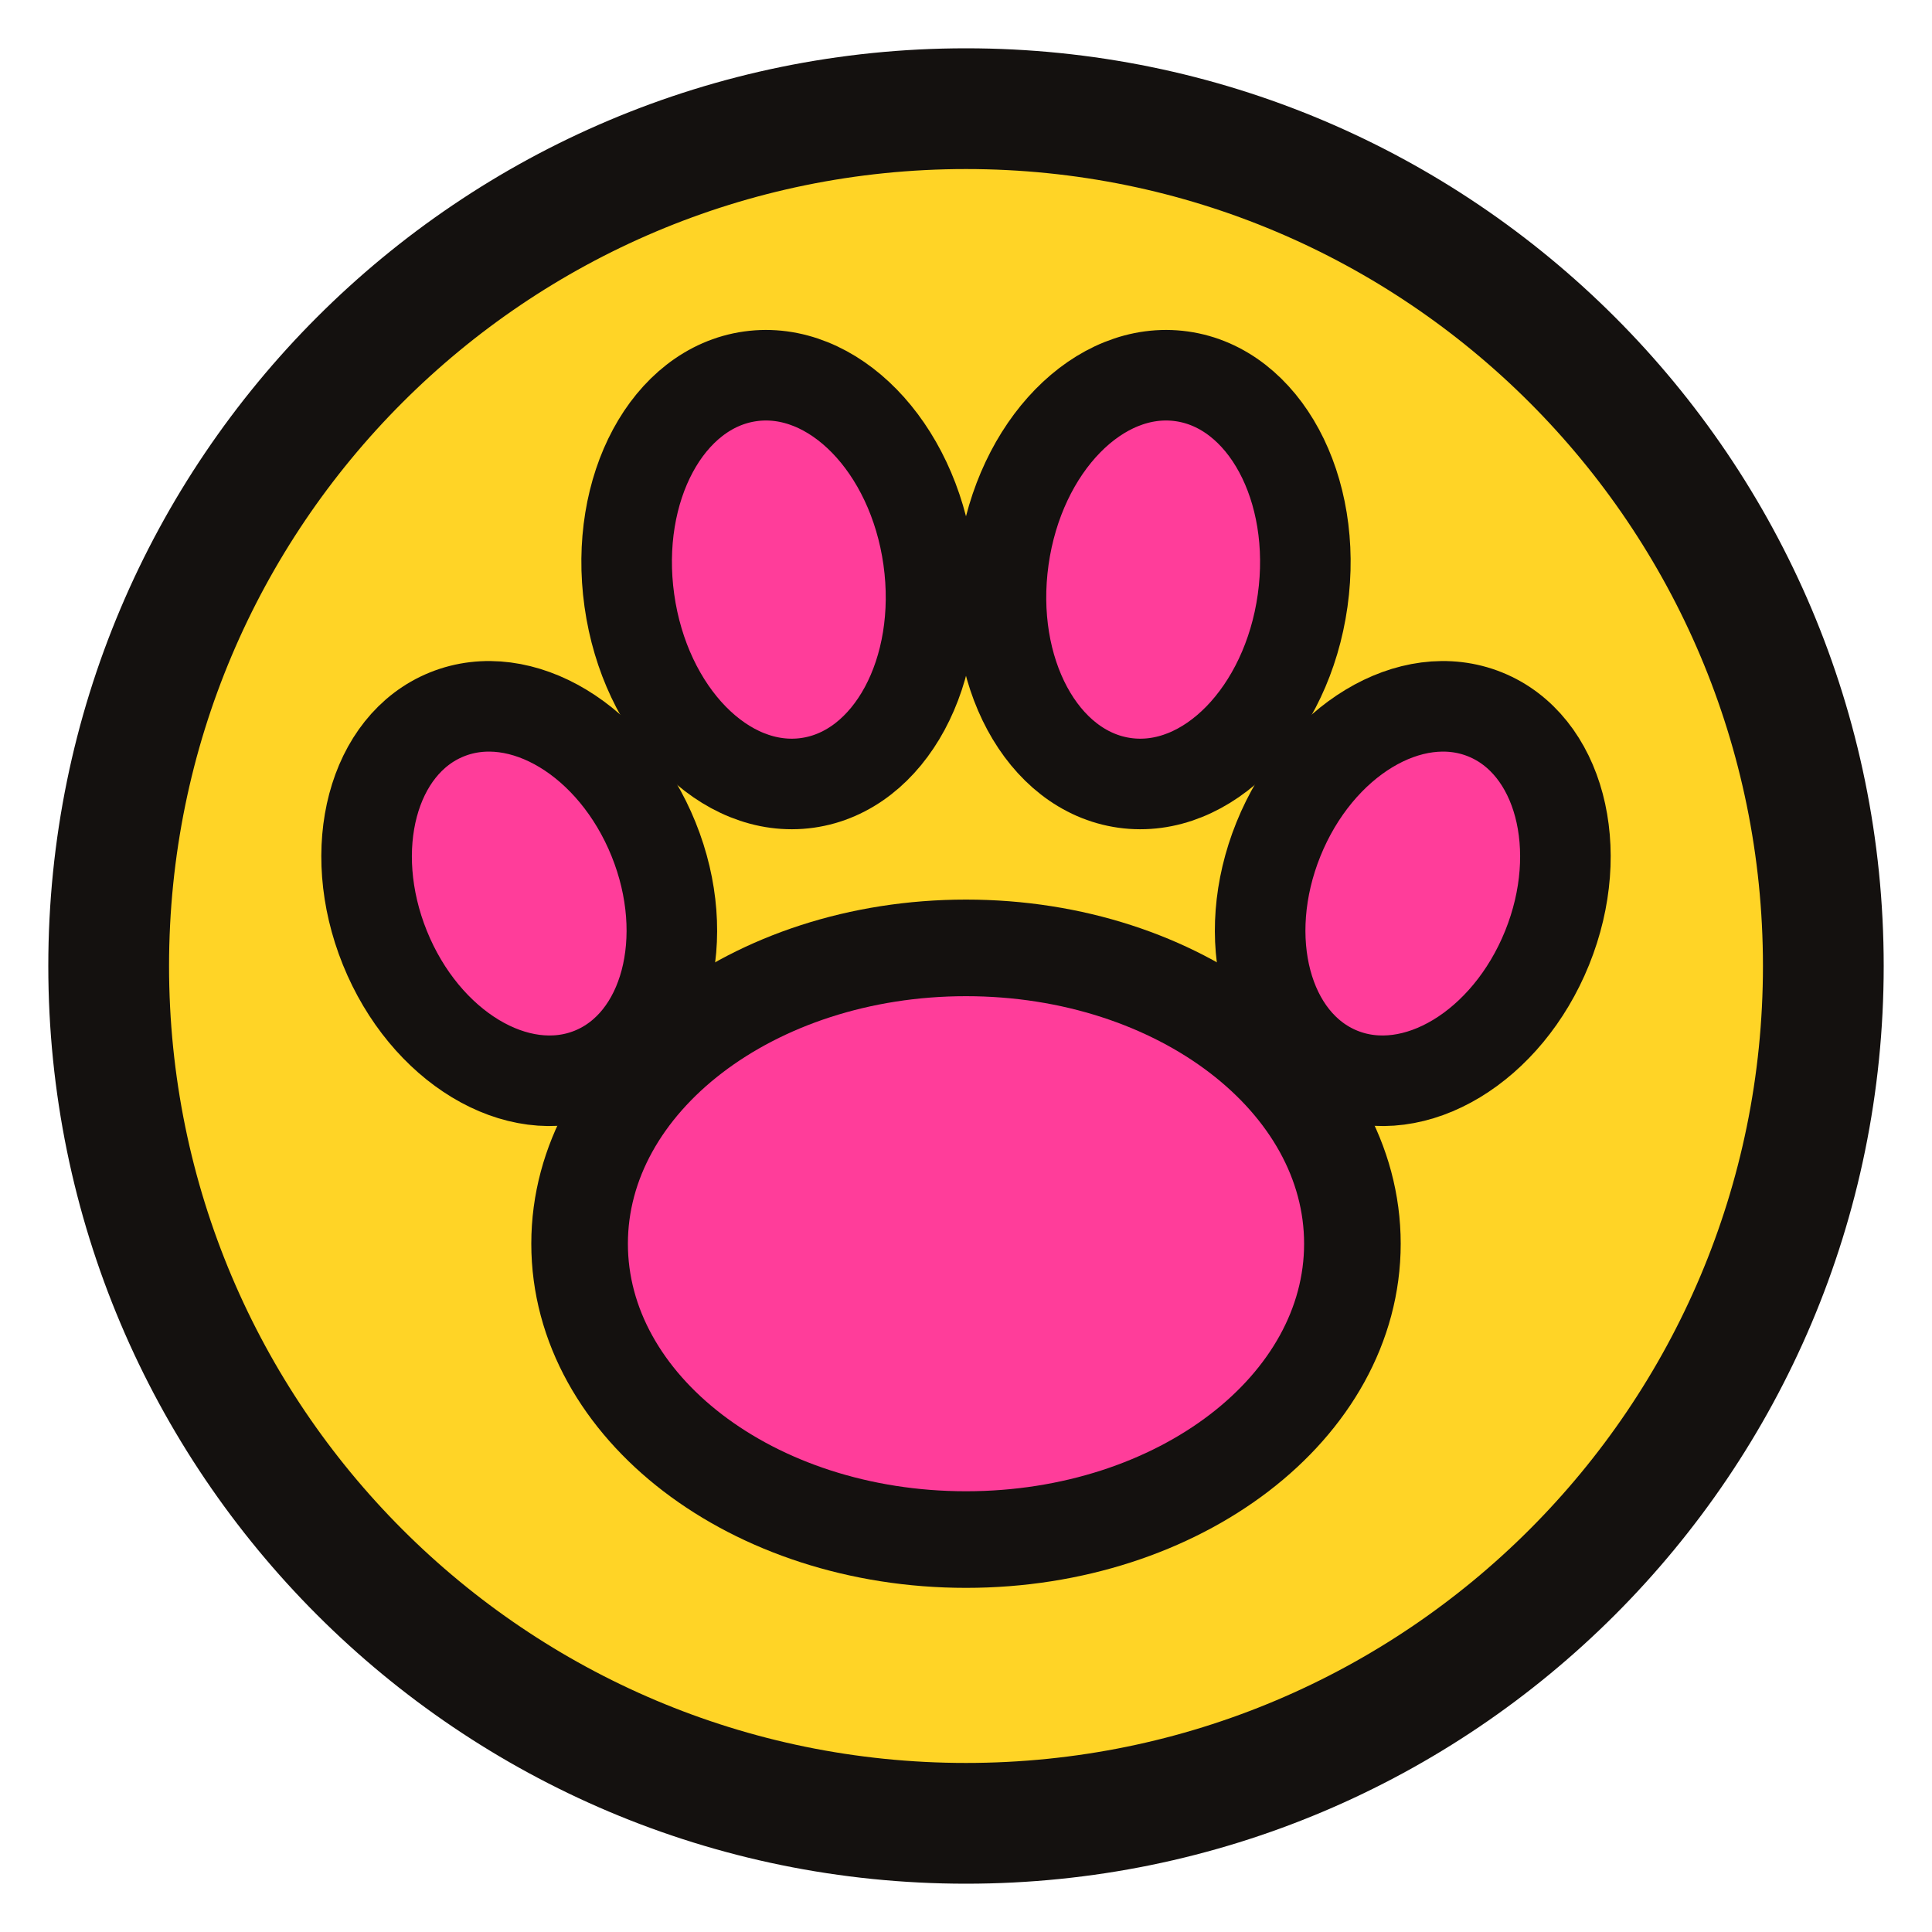
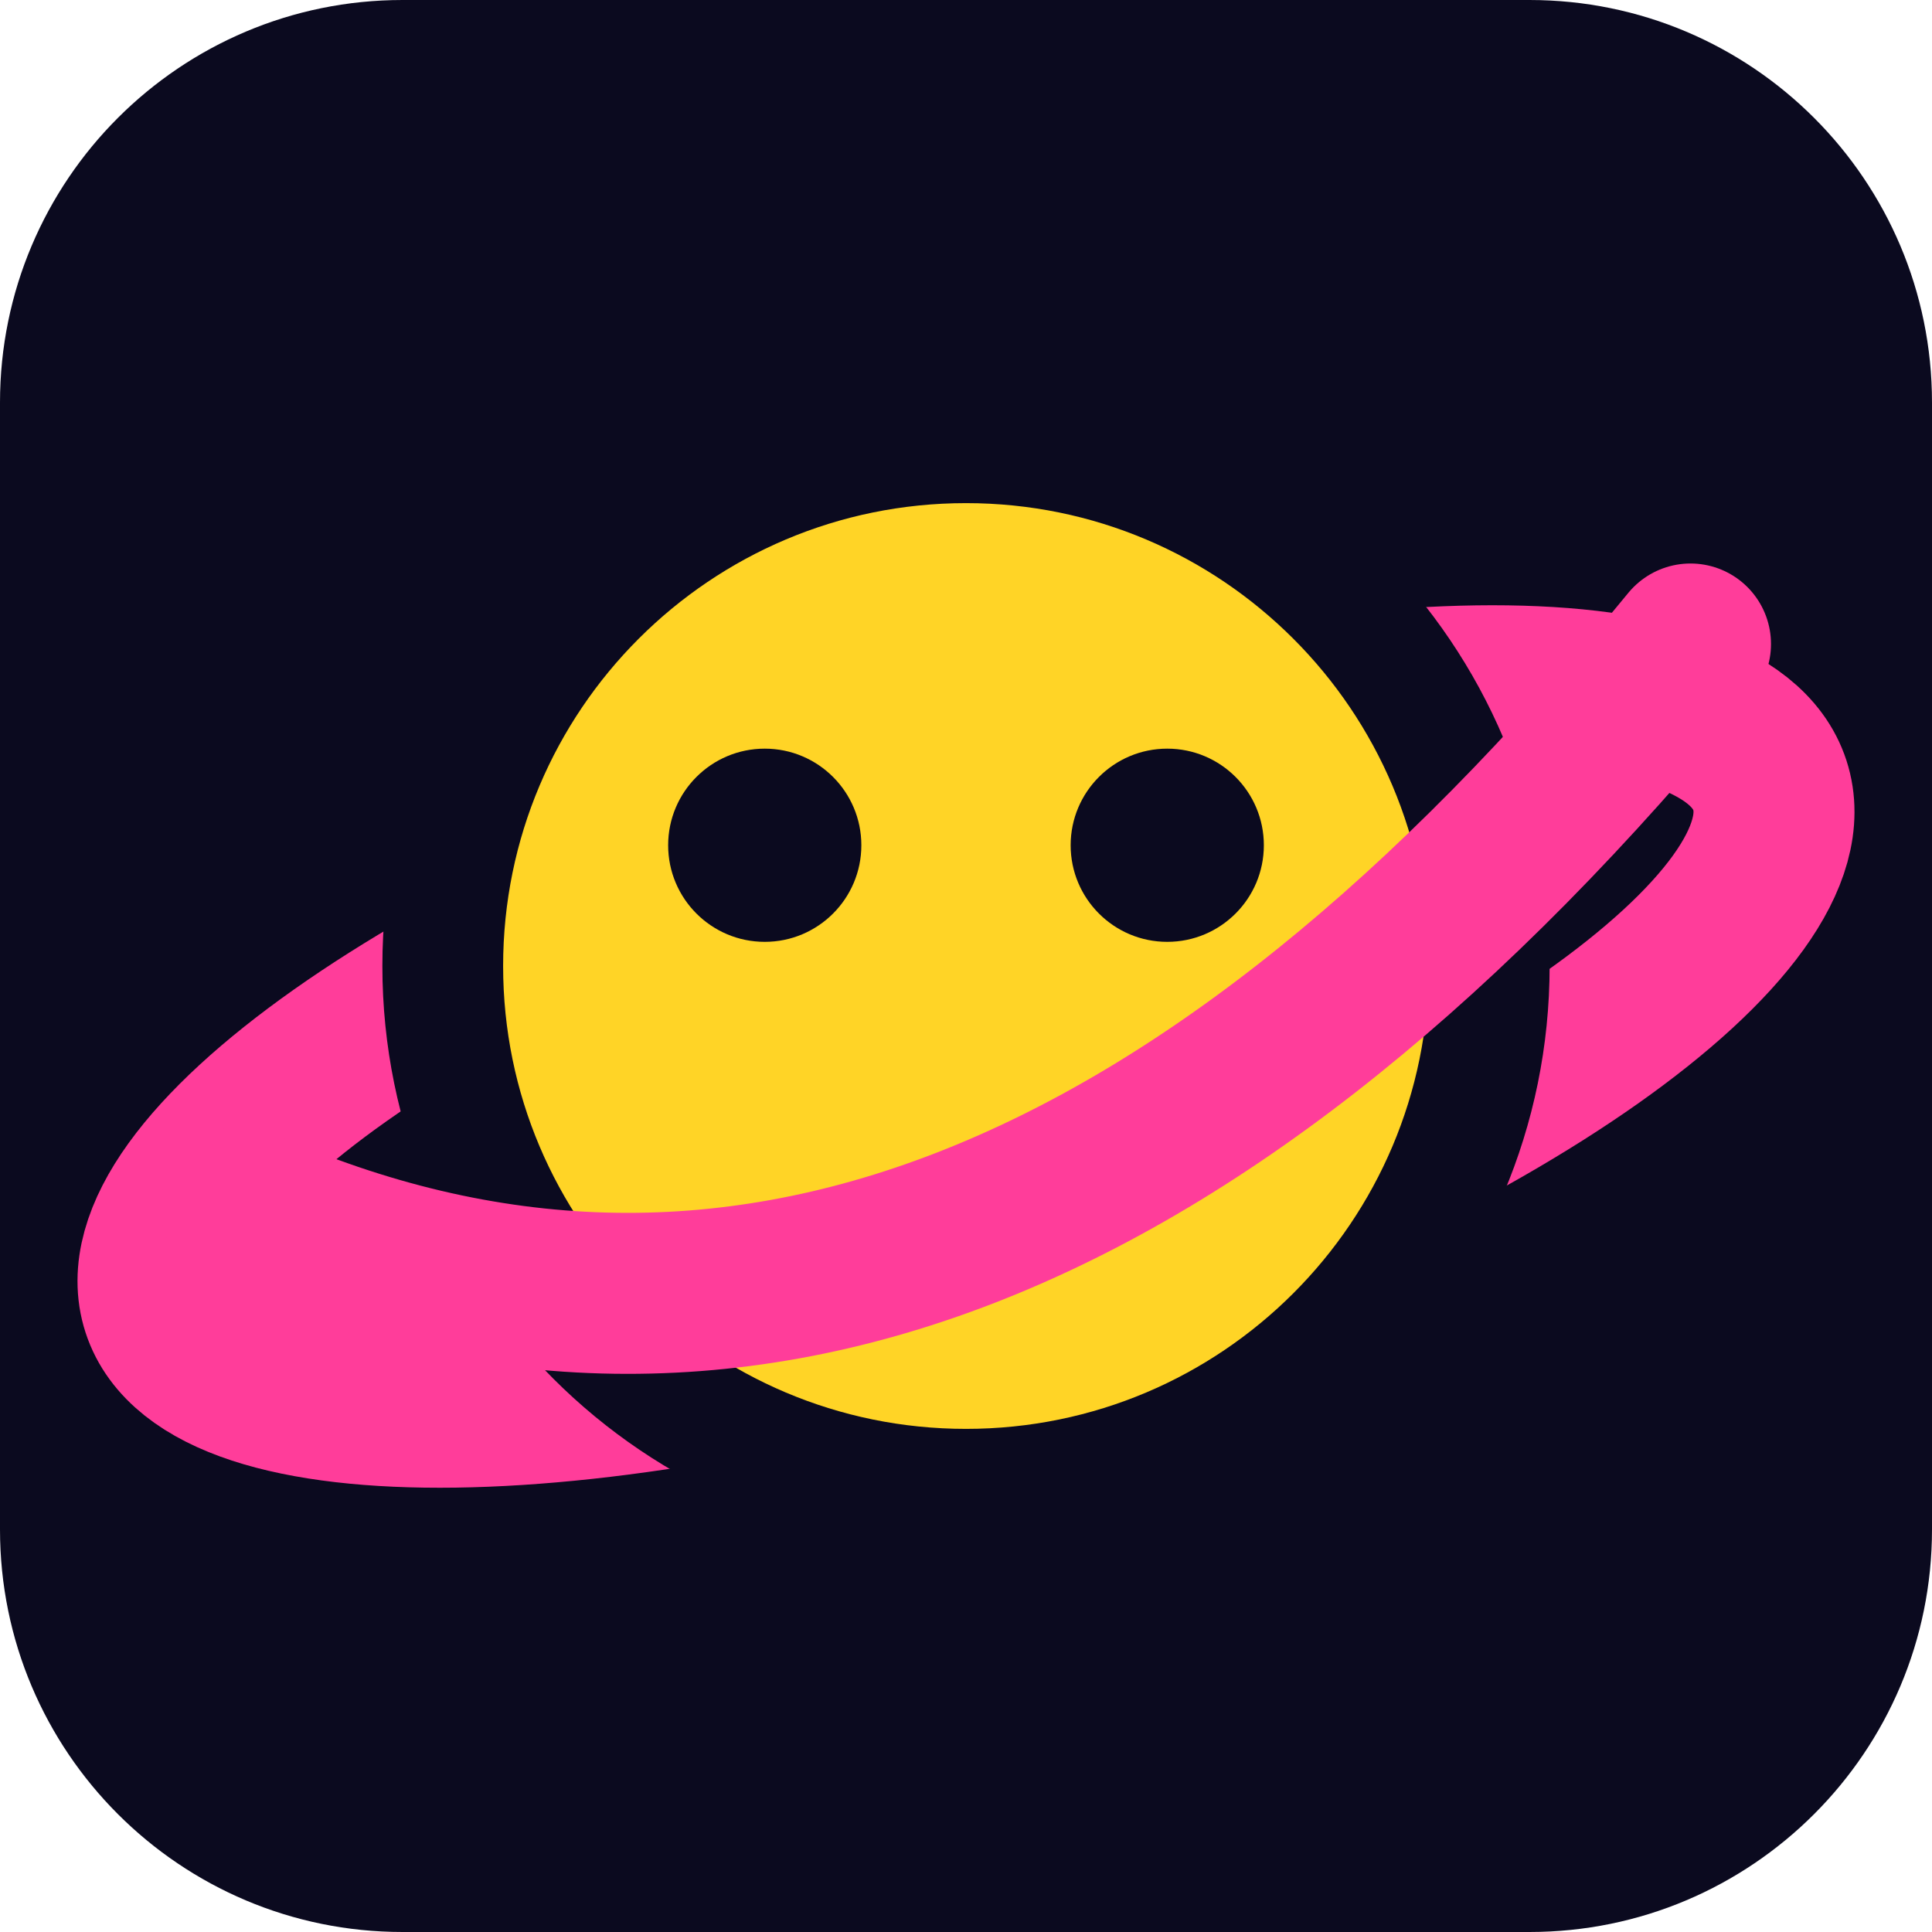
- <svg xmlns="http://www.w3.org/2000/svg" viewBox="0 0 32 32" width="32" height="32" role="img" aria-label="Pawprint">
-   <circle cx="16" cy="16" r="14.2" fill="#ffd426" stroke="#14110f" stroke-width="2" />
-   <ellipse cx="16" cy="20.6" rx="6.4" ry="4.9" fill="#ff3d9a" stroke="#14110f" stroke-width="1.6" />
-   <ellipse cx="8.6" cy="14.8" rx="2.4" ry="3.2" transform="rotate(-22 8.6 14.8)" fill="#ff3d9a" stroke="#14110f" stroke-width="1.5" />
-   <ellipse cx="12.9" cy="9.6" rx="2.5" ry="3.4" transform="rotate(-8 12.9 9.6)" fill="#ff3d9a" stroke="#14110f" stroke-width="1.5" />
-   <ellipse cx="19.1" cy="9.6" rx="2.5" ry="3.4" transform="rotate(8 19.1 9.6)" fill="#ff3d9a" stroke="#14110f" stroke-width="1.5" />
-   <ellipse cx="23.4" cy="14.8" rx="2.4" ry="3.2" transform="rotate(22 23.4 14.8)" fill="#ff3d9a" stroke="#14110f" stroke-width="1.5" />
+ <svg xmlns="http://www.w3.org/2000/svg" viewBox="0 0 48 48" width="48" height="48" role="img" aria-label="Orbit Pad">
+   <rect width="48" height="48" rx="10" fill="#0b0a1f" />
+   <ellipse cx="24" cy="26" rx="21" ry="6.5" transform="rotate(-18 24 26)" fill="none" stroke="#ff3d9a" stroke-width="4" />
+   <circle cx="24" cy="24" r="13" fill="#ffd426" stroke="#0b0a1f" stroke-width="3" />
+   <path d="M6 31 Q24 39 42 17" fill="none" stroke="#ff3d9a" stroke-width="4" stroke-linecap="round" transform="translate(0 -1)" />
+   <circle cx="19" cy="21" r="2.4" fill="#0b0a1f" />
+   <circle cx="29" cy="21" r="2.4" fill="#0b0a1f" />
</svg>
